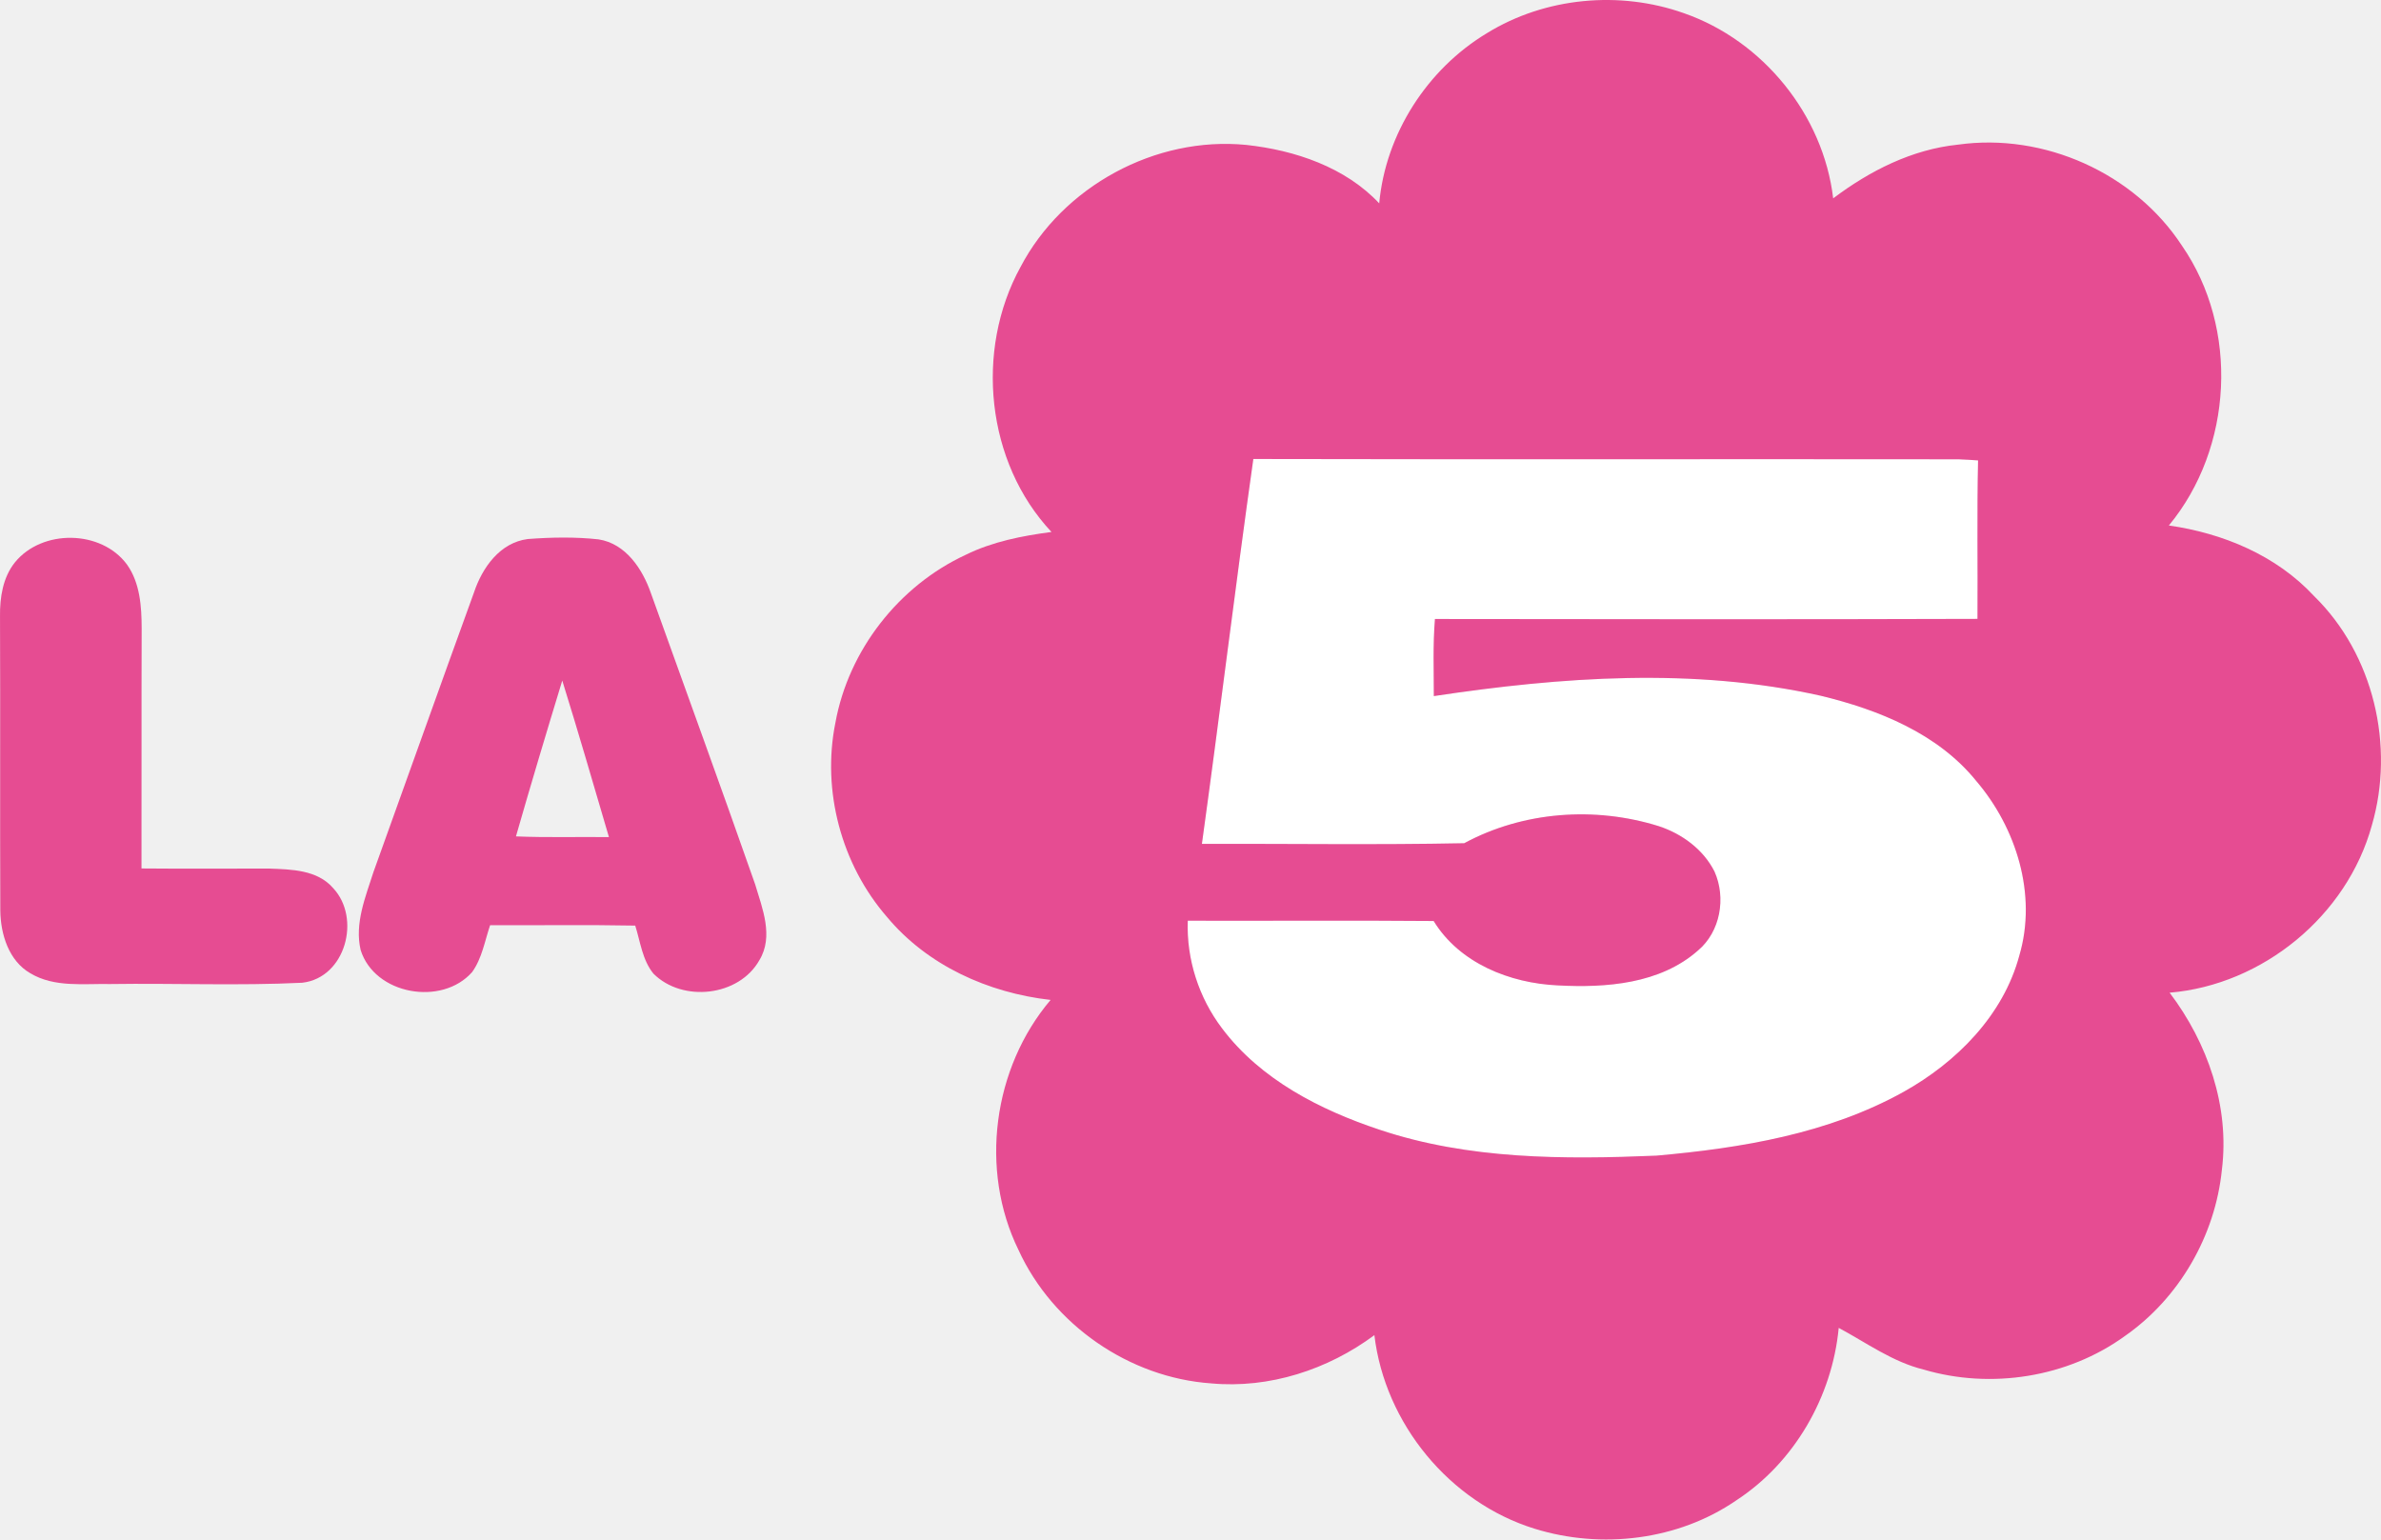
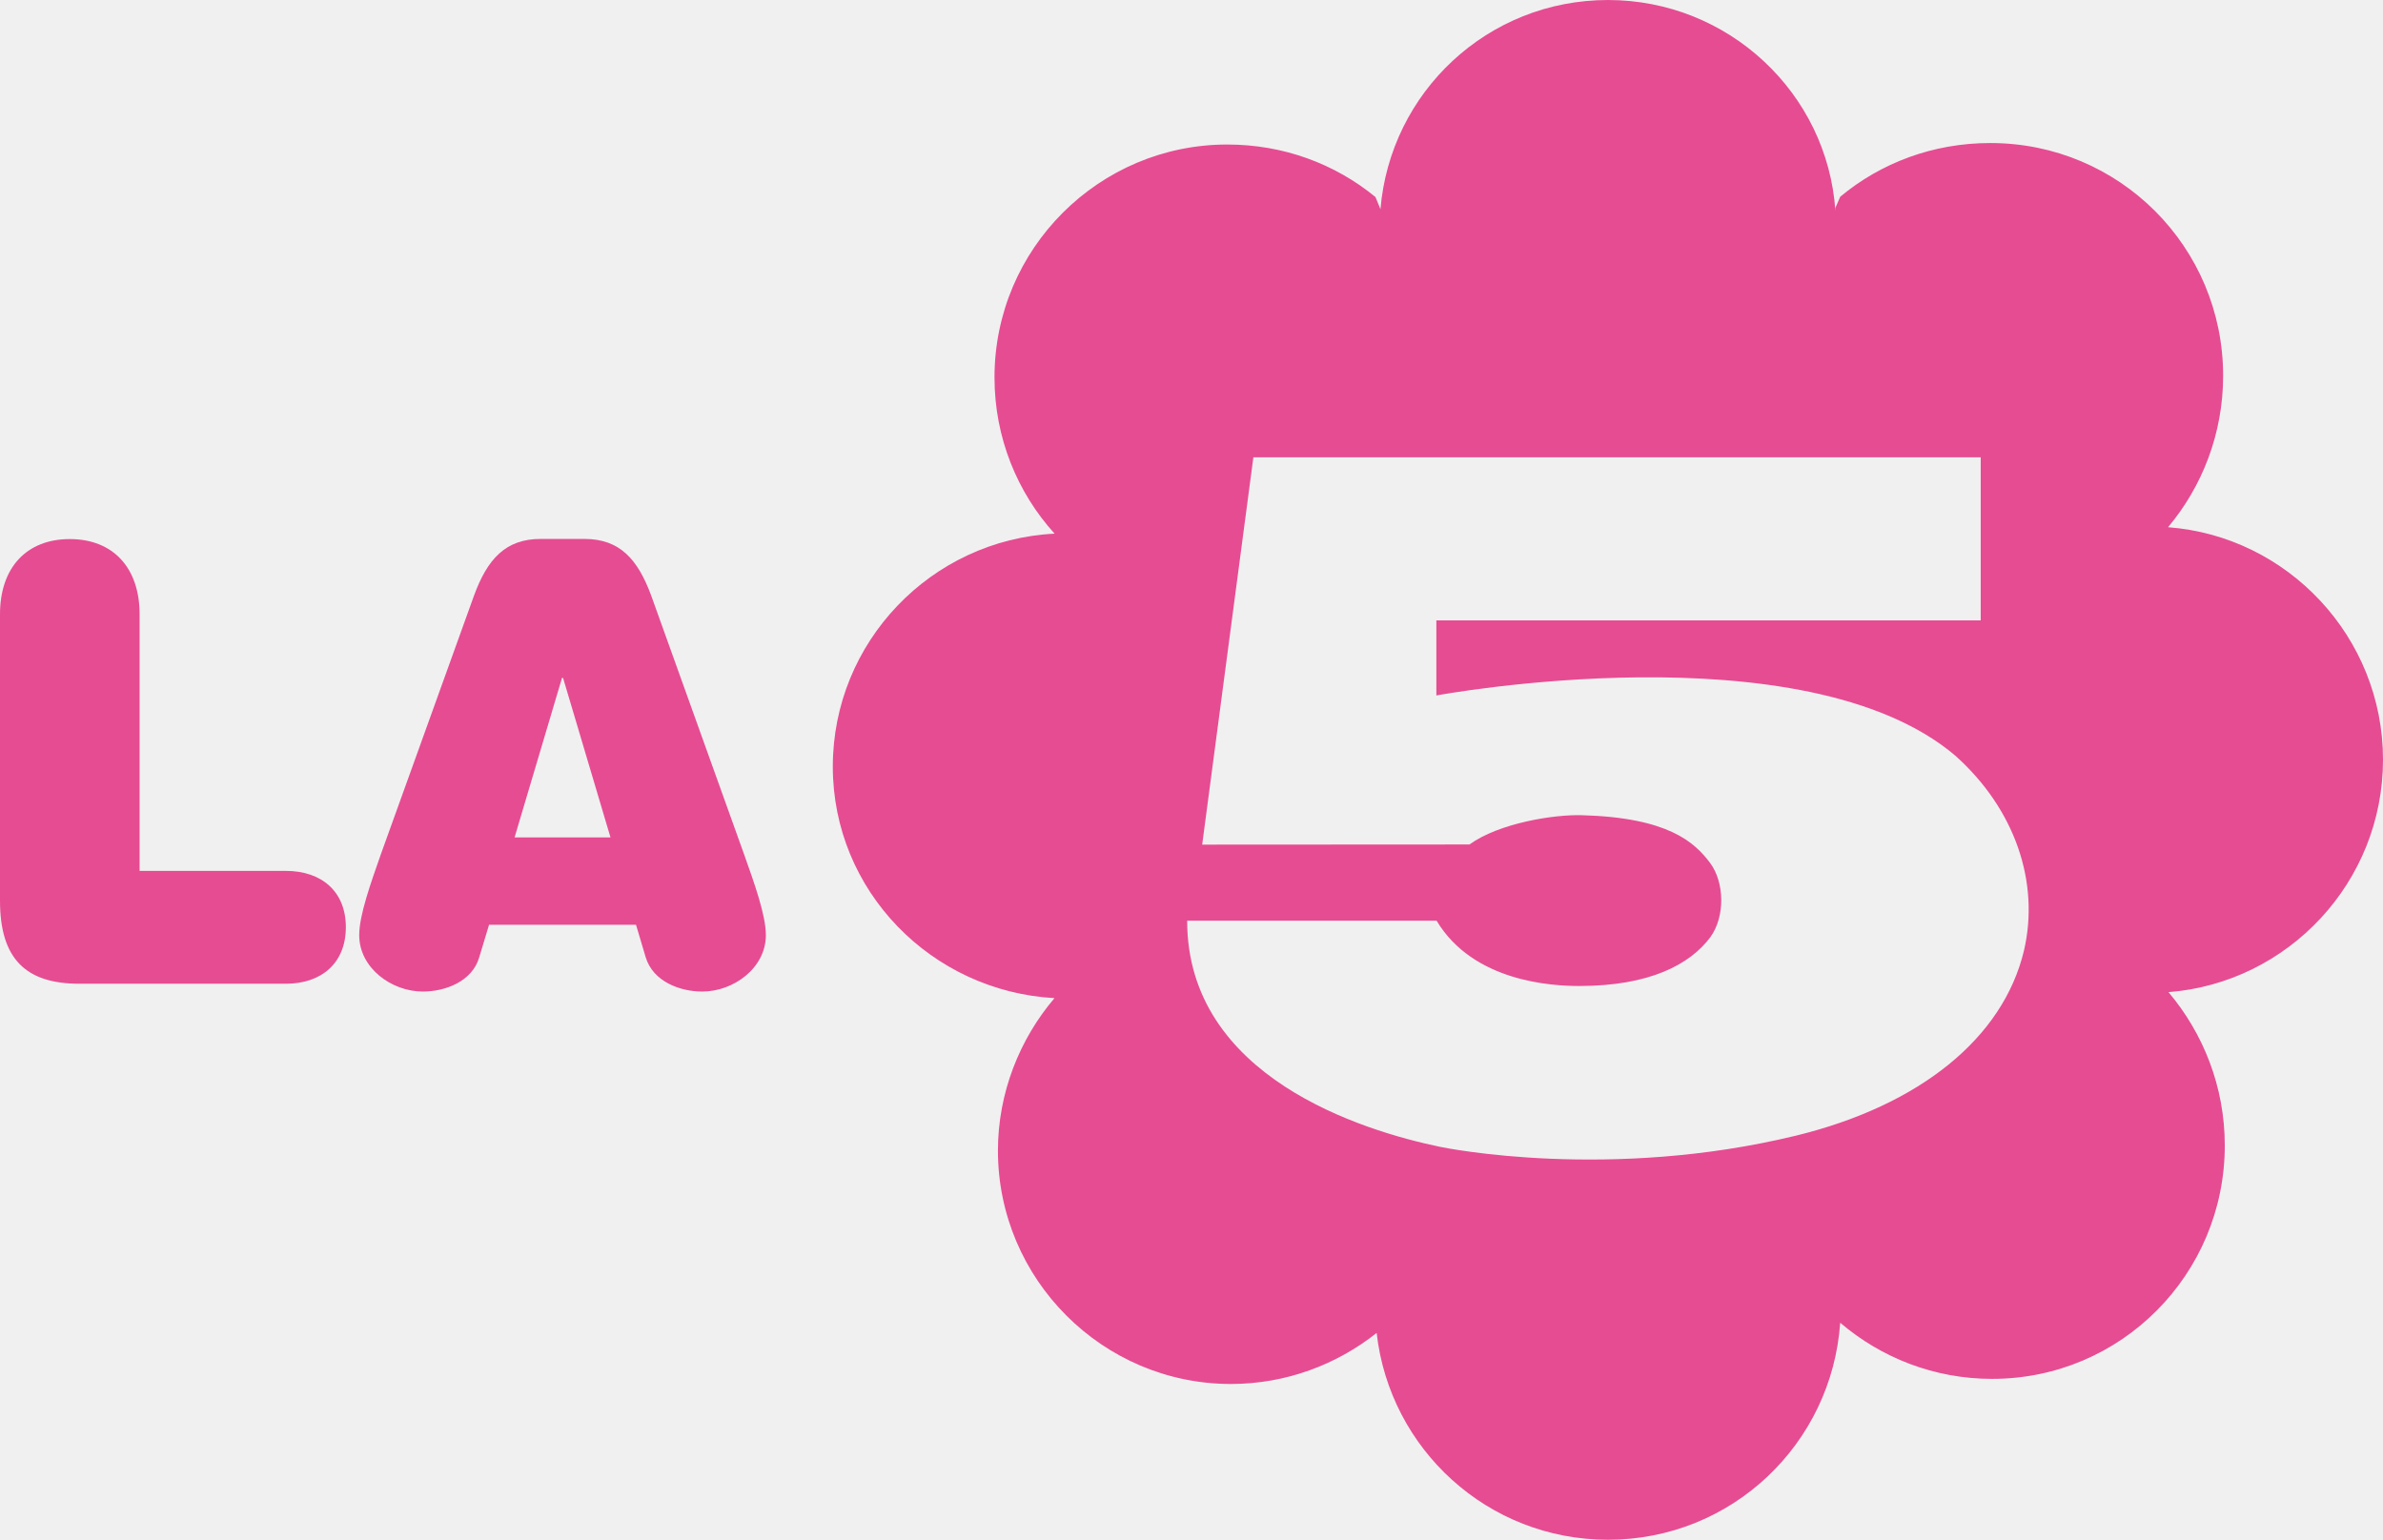
- <svg xmlns="http://www.w3.org/2000/svg" version="1.1" width="600" height="387.951" viewBox="0 0 480 310.361" id="svg3003">
-   <defs id="defs3017" />
-   <g transform="matrix(1.186388,0,0,1.186388,-9.797074,-5.071165)" id="g3021">
-     <g id="#ffffffff">
-       <path d="m 221.23,82.27 c 39.94,0.09 79.87,0 119.81,0.05 1.11,0.04 2.22,0.11 3.34,0.19 -0.2,8.97 -0.04,17.95 -0.1,26.93 -30.73,0.1 -61.46,0.06 -92.19,0.02 -0.36,4.36 -0.19,8.73 -0.19,13.1 21.7,-3.27 44.13,-4.89 65.74,-0.06 9.81,2.37 19.9,6.41 26.42,14.47 6.84,8 10.37,19.34 7.34,29.65 -2.72,10.19 -10.67,18.16 -19.67,23.19 -12.82,7.13 -27.59,9.56 -42.01,10.84 -15.75,0.66 -31.92,0.66 -47.03,-4.4 -10.13,-3.37 -20.22,-8.52 -26.77,-17.22 -3.96,-5.22 -6.07,-11.75 -5.83,-18.3 13.93,0.04 27.86,-0.07 41.78,0.05 4.41,7.19 12.97,10.57 21.09,10.94 8.21,0.44 17.39,-0.24 23.84,-5.94 3.8,-3.2 4.78,-8.94 2.8,-13.39 -1.89,-3.77 -5.54,-6.44 -9.48,-7.73 -10.85,-3.39 -23.02,-2.52 -33.06,2.9 -14.84,0.3 -29.72,0.07 -44.57,0.11 3.02,-21.78 5.66,-43.62 8.74,-65.4 z" id="path3006" style="fill:#ffffff" />
-     </g>
-     <g id="#e64c92ff">
-       <path d="m 260.94,9.9 c 9.88,-6.09 22.53,-7.26 33.44,-3.39 13.46,4.67 23.7,17.3 25.38,31.47 6.23,-4.69 13.39,-8.33 21.24,-9.13 14.57,-2.04 29.94,4.83 38.01,17.15 9.76,14.1 8.69,34.39 -2.21,47.57 9.2,1.31 18.26,5.08 24.66,11.98 10.14,9.9 13.77,25.48 9.83,38.98 -4.22,15.35 -18.53,27.1 -34.36,28.43 6.46,8.53 10.22,19.33 8.88,30.09 -1.13,11.19 -7.23,21.8 -16.48,28.25 -9.71,7.04 -22.74,9.09 -34.2,5.7 -5.3,-1.3 -9.7,-4.55 -14.43,-7.08 -1.11,11.69 -7.53,22.87 -17.41,29.31 -9.87,6.79 -22.89,8.34 -34.25,4.82 -14.47,-4.47 -25.46,-17.89 -27.24,-32.9 -7.91,5.87 -17.85,9.11 -27.73,8.2 -13.93,-0.97 -26.92,-9.96 -32.74,-22.66 -6.68,-13.64 -4.35,-30.94 5.45,-42.5 -10.57,-1.19 -20.93,-5.84 -27.82,-14.12 -7.73,-8.9 -11.08,-21.41 -8.75,-32.97 2.23,-12.34 10.78,-23.28 22.15,-28.55 4.55,-2.24 9.58,-3.22 14.57,-3.88 -11.12,-11.84 -13.04,-30.87 -5.27,-45.01 7.19,-13.73 22.95,-22.28 38.38,-20.76 8.23,0.89 16.81,3.77 22.58,9.93 C 243.7,27 250.79,16 260.94,9.9 m -39.71,72.37 c -3.08,21.78 -5.72,43.62 -8.74,65.4 14.85,-0.04 29.73,0.19 44.57,-0.11 10.04,-5.42 22.21,-6.29 33.06,-2.9 3.94,1.29 7.59,3.96 9.48,7.73 1.98,4.45 1,10.19 -2.8,13.39 -6.45,5.7 -15.63,6.38 -23.84,5.94 -8.12,-0.37 -16.68,-3.75 -21.09,-10.94 -13.92,-0.12 -27.85,-0.01 -41.78,-0.05 -0.24,6.55 1.87,13.08 5.83,18.3 6.55,8.7 16.64,13.85 26.77,17.22 15.11,5.06 31.28,5.06 47.03,4.4 14.42,-1.28 29.19,-3.71 42.01,-10.84 9,-5.03 16.95,-13 19.67,-23.19 3.03,-10.31 -0.5,-21.65 -7.34,-29.65 -6.52,-8.06 -16.61,-12.1 -26.42,-14.47 -21.61,-4.83 -44.04,-3.21 -65.74,0.06 0,-4.37 -0.17,-8.74 0.19,-13.1 30.73,0.04 61.46,0.08 92.19,-0.02 0.06,-8.98 -0.1,-17.96 0.1,-26.93 -1.12,-0.08 -2.23,-0.15 -3.34,-0.19 -39.94,-0.05 -79.87,0.04 -119.81,-0.05 z" id="path3009" style="fill:#e64c92" />
-       <path d="m 10.79,99.84 c 4.62,-5.69 14.69,-5.56 19.05,0.37 2.22,3.13 2.48,7.14 2.49,10.85 -0.05,13.6 0,27.2 -0.03,40.79 7.24,0.07 14.48,0 21.72,0.02 3.76,0.14 8.15,0.21 10.83,3.3 4.81,5.09 2.15,15.26 -5.24,16.1 -10.85,0.53 -21.75,0.06 -32.62,0.22 -4.53,-0.09 -9.47,0.62 -13.56,-1.82 C 9.75,167.56 8.36,163.04 8.31,159.02 8.24,142.35 8.33,125.67 8.26,109 c -0.04,-3.19 0.48,-6.6 2.53,-9.16 z" id="path3011" style="fill:#e64c92" />
-       <path d="m 88.81,104.92 c 1.41,-4.21 4.41,-8.45 9.14,-9.05 3.99,-0.3 8.04,-0.38 12.03,0.06 4.62,0.73 7.45,5.03 8.88,9.13 5.91,16.49 11.92,32.94 17.71,49.47 1.23,4.11 3.18,8.85 0.73,12.9 -3.47,6.19 -13.08,7.23 -18.01,2.29 -1.88,-2.31 -2.22,-5.4 -3.09,-8.16 -8.22,-0.16 -16.44,-0.03 -24.66,-0.07 -0.91,2.68 -1.37,5.62 -3.05,7.96 -5.14,5.85 -16.57,3.87 -18.95,-3.74 -1.05,-4.52 0.82,-9 2.17,-13.23 5.71,-15.85 11.35,-31.73 17.1,-47.56 m 14.99,15 c -2.69,8.81 -5.33,17.63 -7.87,26.48 5.27,0.22 10.53,0.06 15.8,0.12 -2.61,-8.88 -5.18,-17.77 -7.93,-26.6 z" id="path3013" style="fill:#e64c92" />
-     </g>
+ <svg xmlns="http://www.w3.org/2000/svg" height="387.78" width="600" version="1.1" viewBox="0 0 158.75 102.599">
+   <g fill="#e64c92">
+     <path d="m19.04 65.55h-13.75c-3.59 0-5.29-1.67-5.29-5.54v-19.08c0-3.11 1.77-5.01 4.65-5.01 2.87 0 4.65 1.9 4.65 5.01v17.1h9.74c2.38 0 4 1.37 4 3.75 0 2.39-1.62 3.77-4 3.77" />
+     <path d="m34.28 55.8 3.16-10.63h0.07l3.16 10.63zm15.28 1.1-6.18-17.22c-0.9-2.43-2.1-3.77-4.45-3.77h-2.91c-2.34 0-3.55 1.34-4.44 3.77l-6.2 17.22c-0.68 1.94-1.45 4.08-1.45 5.41 0 2.19 2.15 3.76 4.24 3.76 1.46 0 3.29-0.65 3.76-2.3l0.65-2.15h9.79l0.64 2.15c0.49 1.65 2.31 2.3 3.77 2.3 2.09 0 4.24-1.57 4.24-3.76 0-1.33-0.77-3.47-1.46-5.41" />
+     <path d="m134.83 63.35c-1.39 5.81-6.92 10.3-15.18 12.32-12.42 3.02-23.293 0.84-23.751 0.74-5.081-1.06-16.813-4.62-16.813-15.06h16.618c2.443 4.08 7.706 4.35 9.496 4.35 4.69 0 7.37-1.43 8.73-3.24 1.01-1.38 0.95-3.67 0-4.95-1.04-1.4-2.82-3.03-8.53-3.19-1.89-0.06-5.548 0.53-7.507 1.95l-17.806 0.01 3.41-25.81h48.453v10.87h-36.263v5s24.513-4.56 34.593 4.03c3.94 3.54 5.62 8.4 4.55 12.98m23.92-12.73c0-8.17-6.35-14.89-14.32-15.49 2.26-2.69 3.67-6.22 3.67-10.09 0-8.58-6.91-15.51-15.51-15.51-3.82-0.001-7.3 1.33-10 3.58l-0.32 0.74v0.2c-0.53-7.84-7.12-14.05-15.15-14.05-8.023-0-14.504 6.149-15.157 13.94l-0.331-0.81c-2.689-2.21-6.124-3.501-9.874-3.501-8.534 0-15.507 6.941-15.507 15.52 0 4.02 1.527 7.68 4.004 10.41-8.225 0.41-14.775 7.23-14.775 15.52 0 8.28 6.57 14.97 14.767 15.43-2.316 2.72-3.767 6.31-3.767 10.16 0 8.57 6.982 15.55 15.516 15.55 3.664 0 7.032-1.28 9.713-3.4 0.873 7.74 7.397 13.78 15.411 13.78 8.25 0 14.91-6.39 15.47-14.46 2.73 2.33 6.26 3.74 10.12 3.74 8.6 0 15.5-6.98 15.5-15.55 0-3.93-1.44-7.48-3.75-10.22 7.97-0.62 14.29-7.33 14.29-15.49" />
  </g>
</svg>
